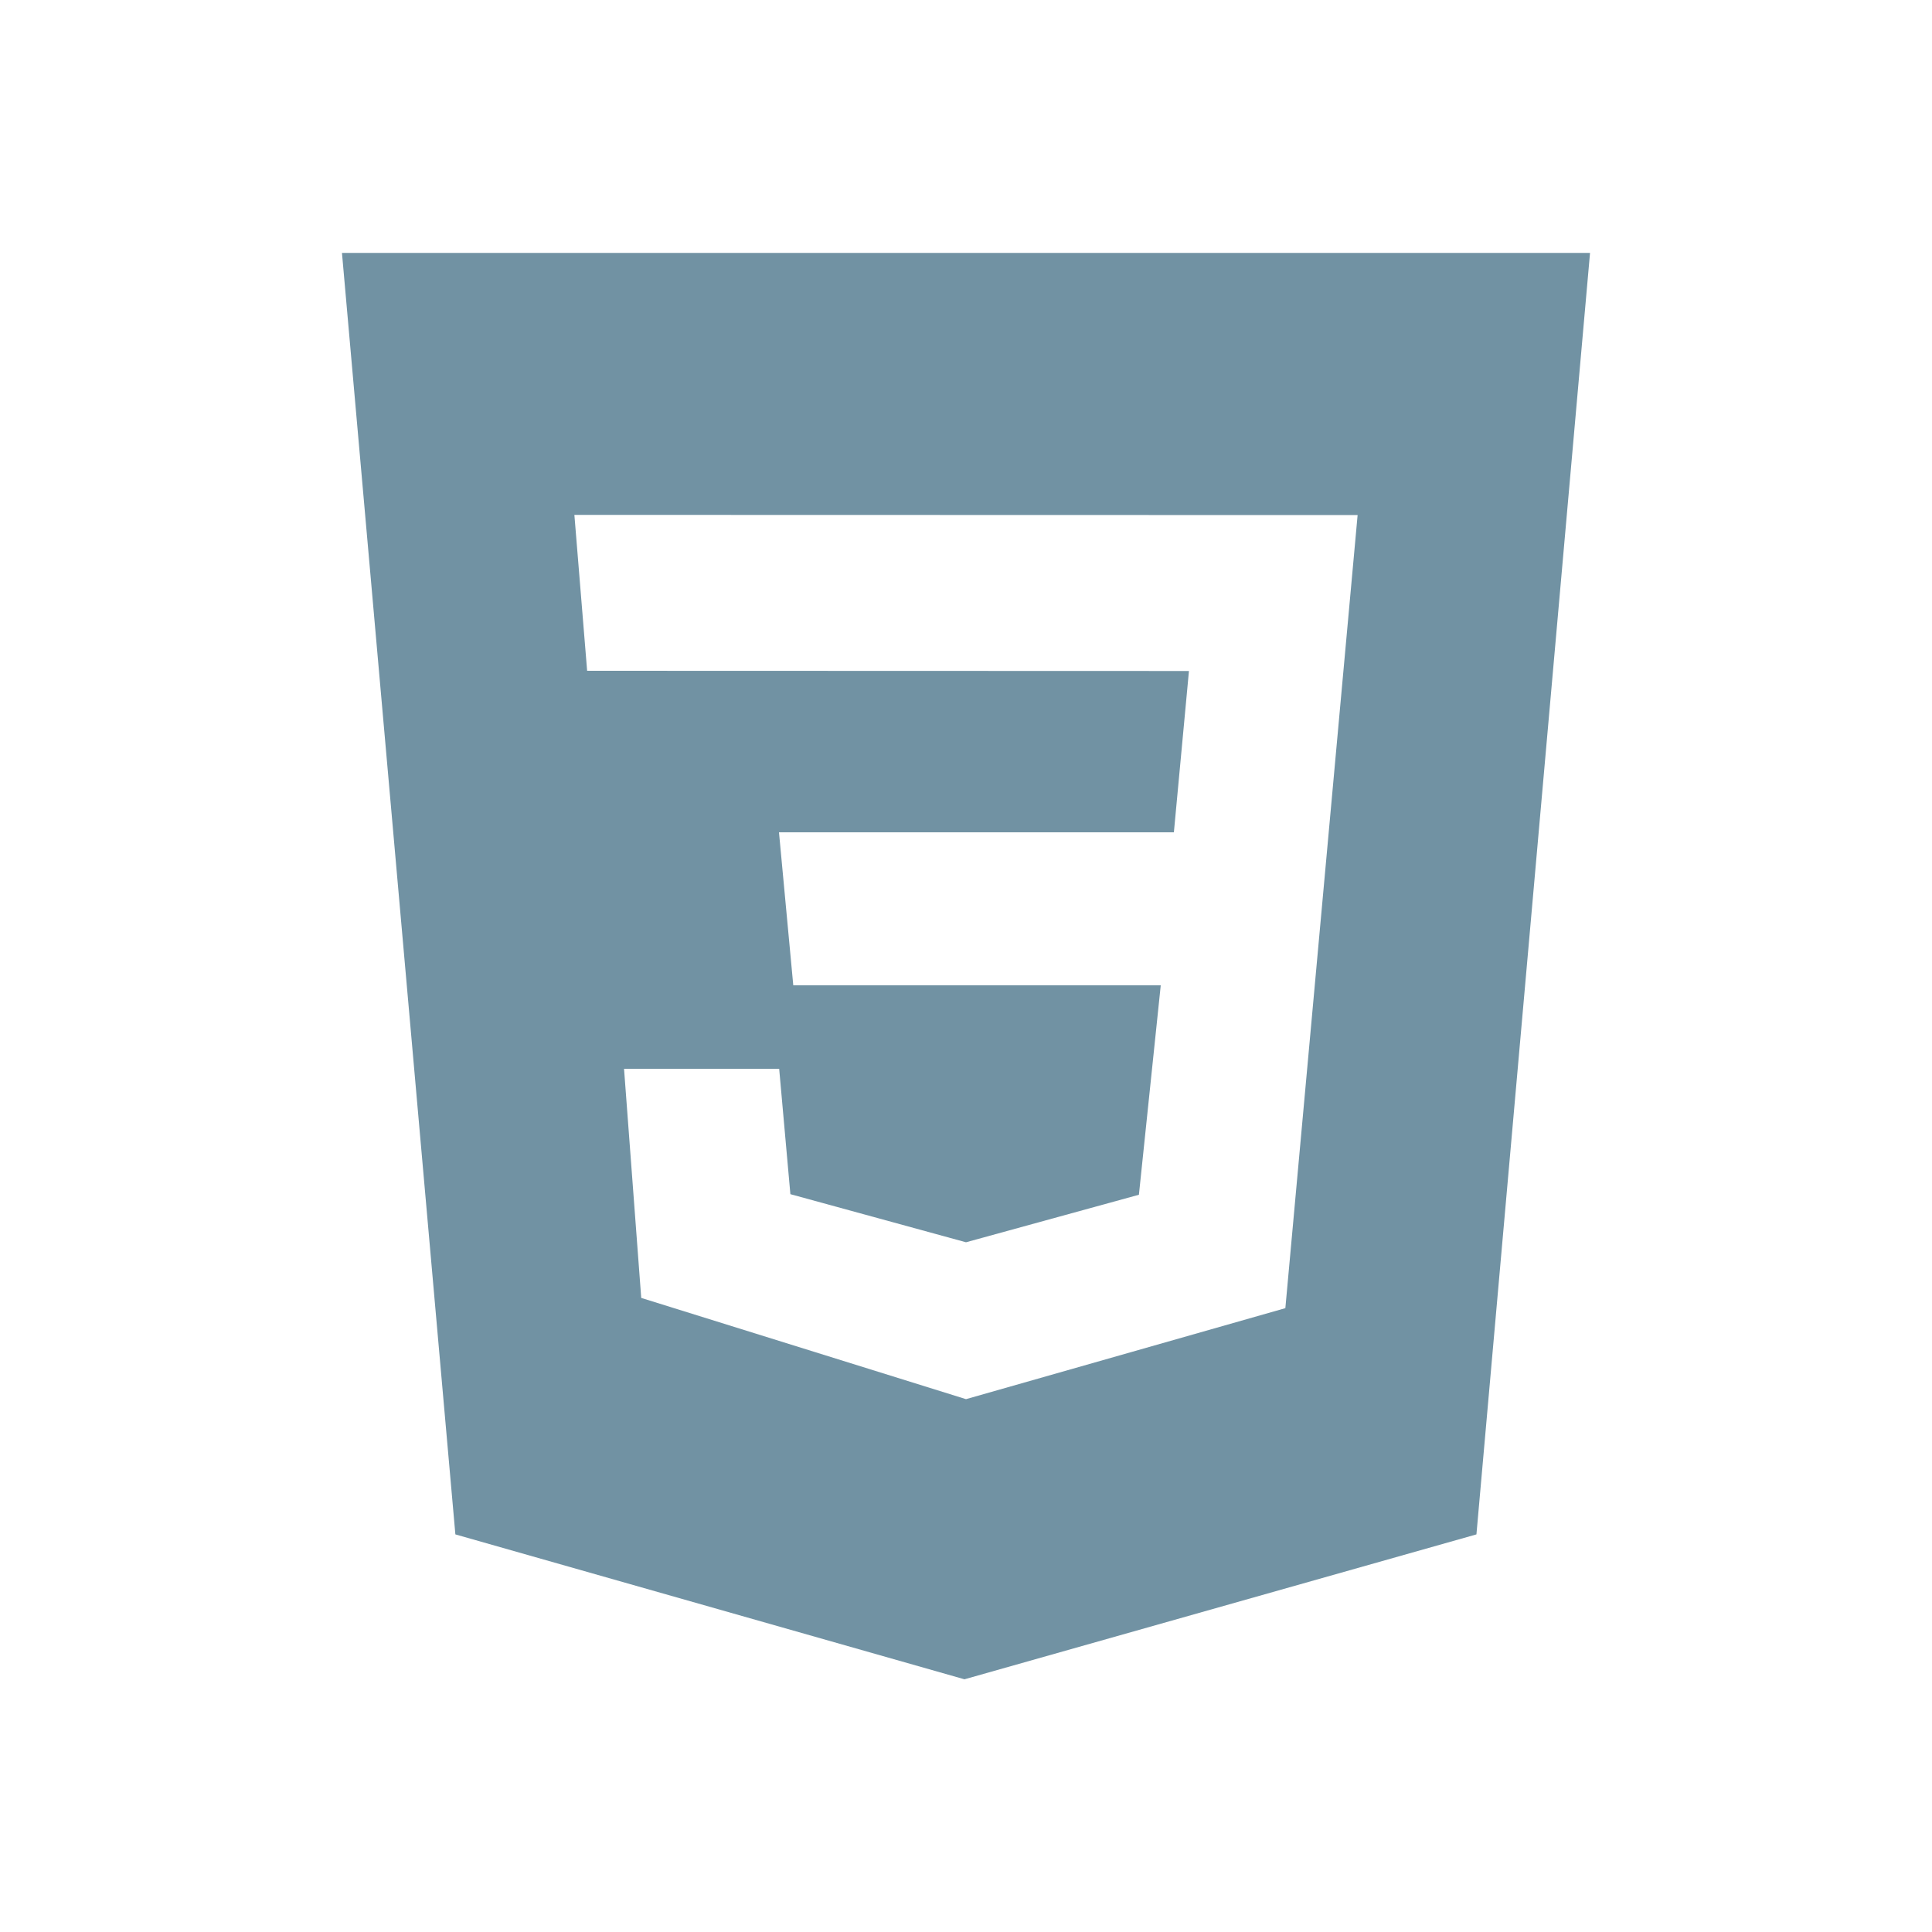
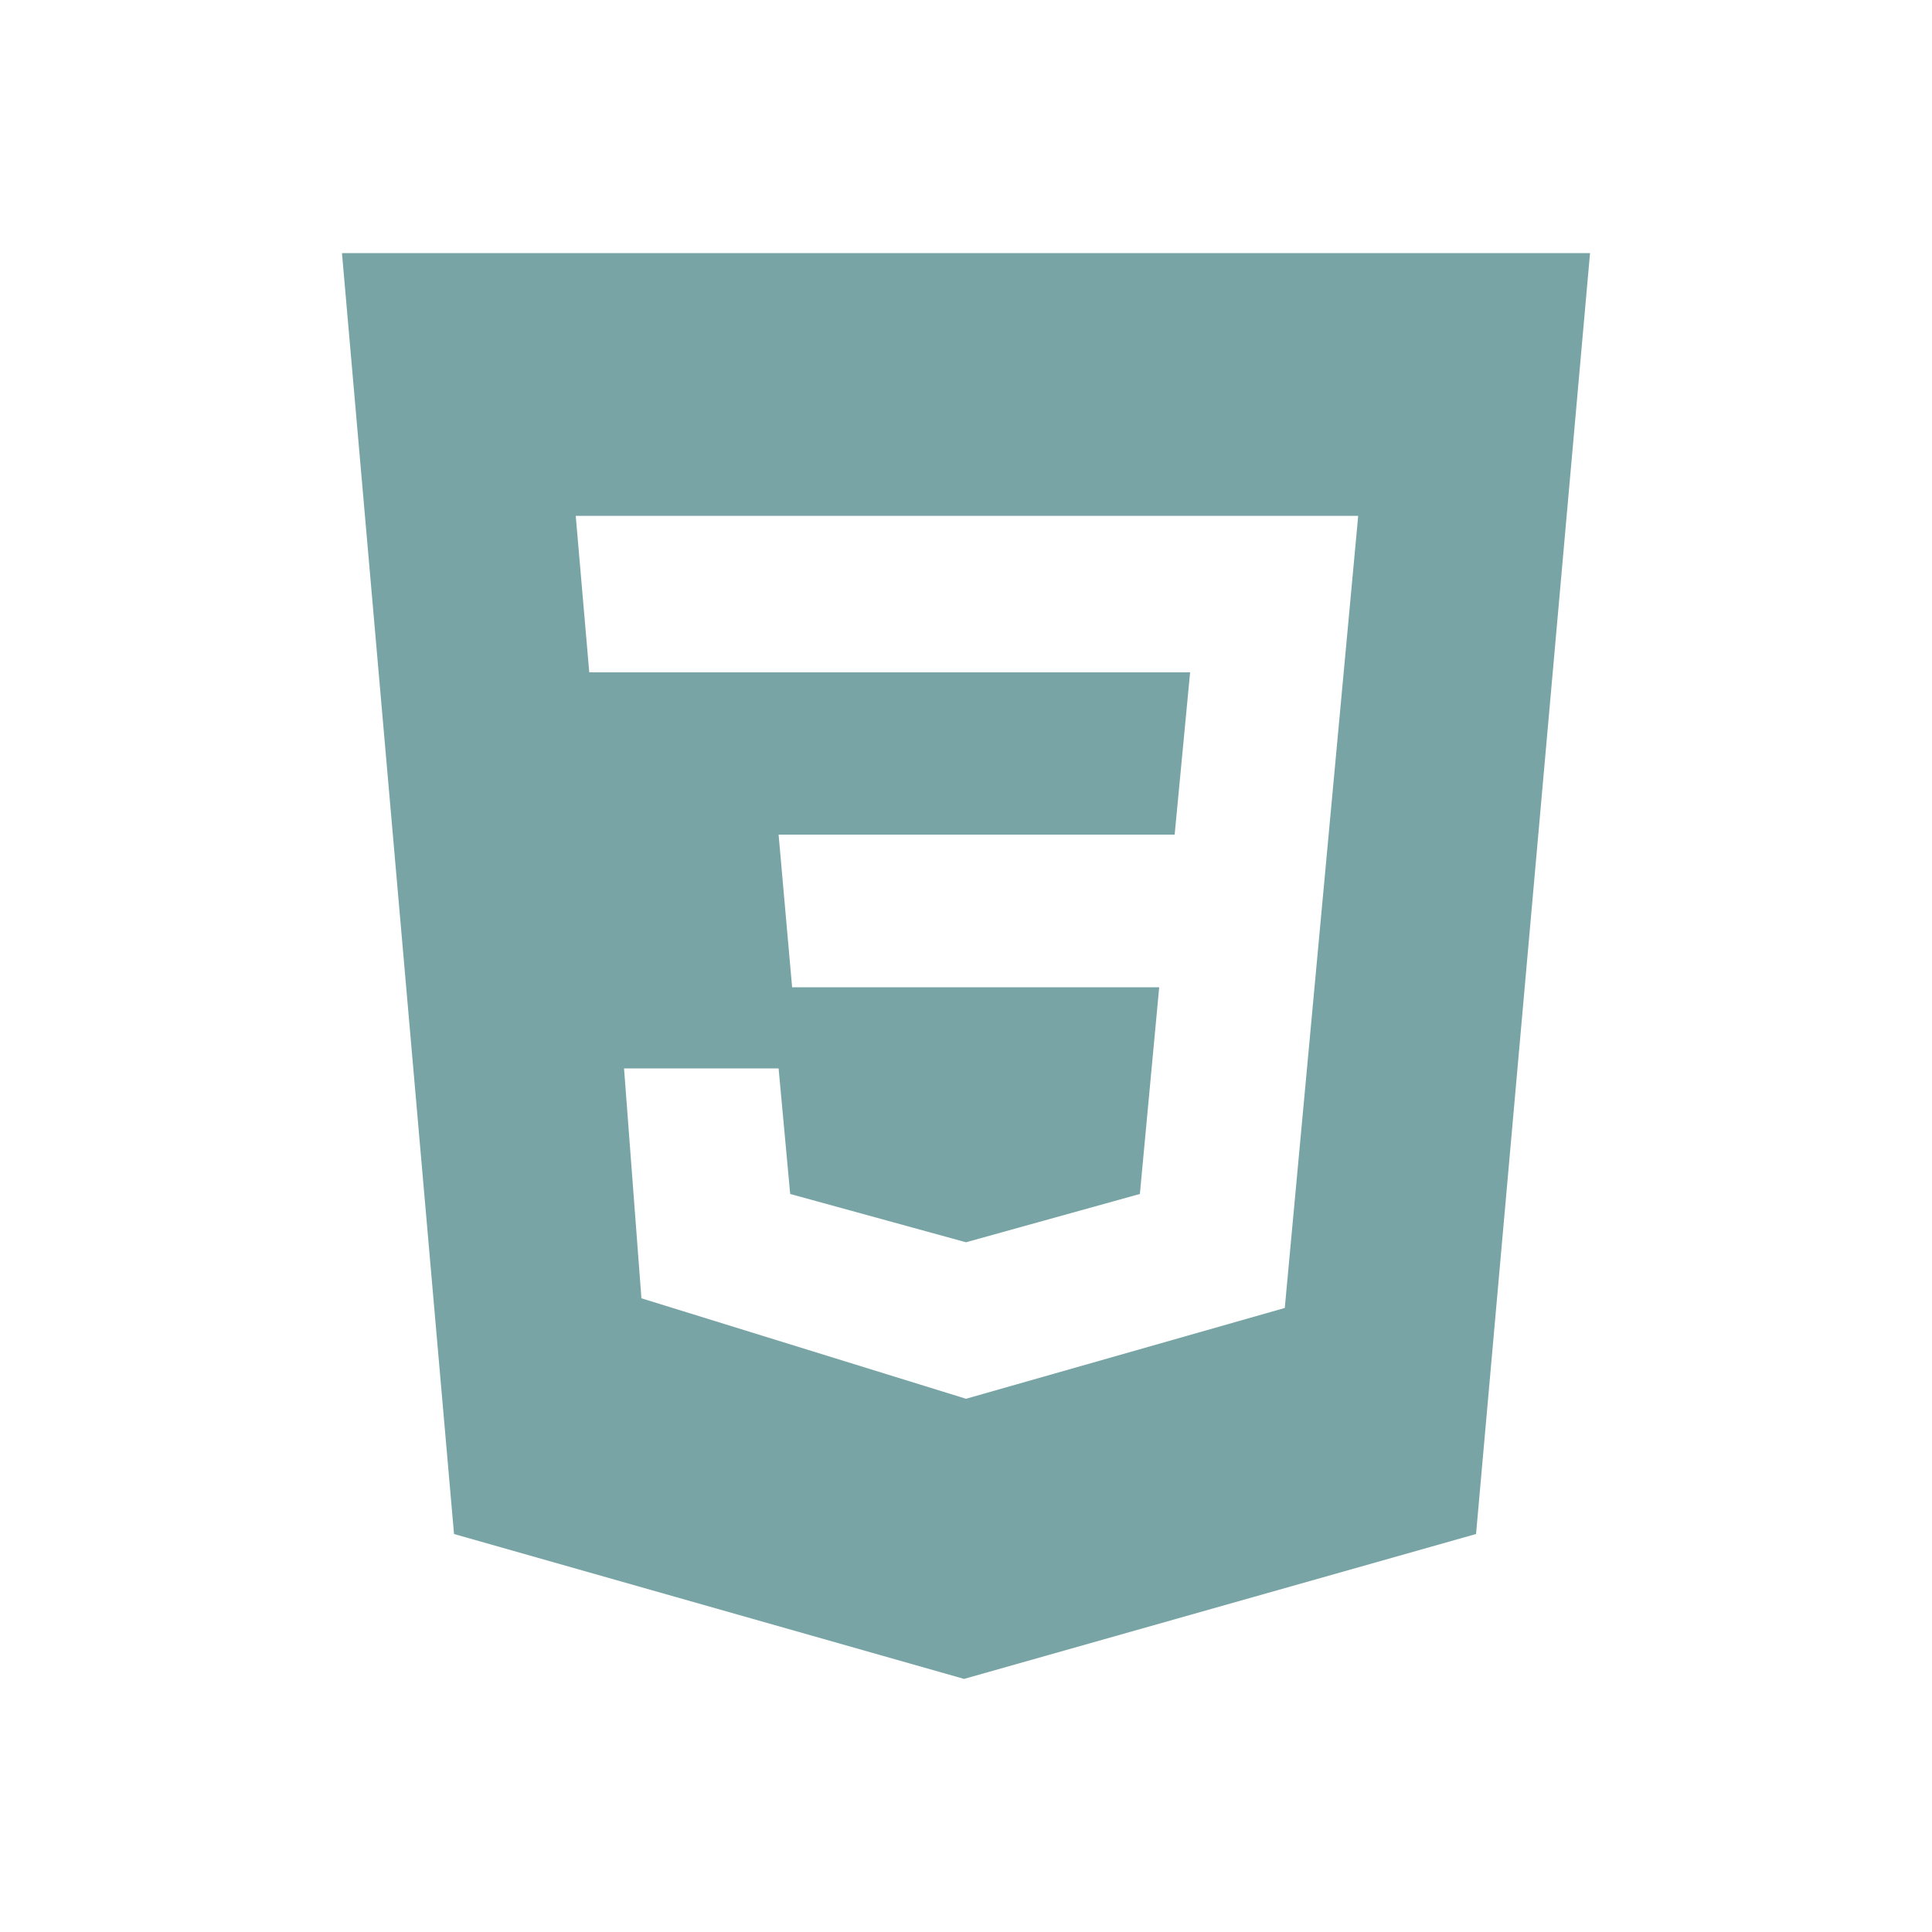
- <svg xmlns="http://www.w3.org/2000/svg" version="1.1" x="0px" y="0px" viewBox="0 0 100 100" style="enable-background:new 0 0 100 100;" xml:space="preserve">
+ <svg xmlns="http://www.w3.org/2000/svg" version="1.1" id="Layer_1" x="0px" y="0px" viewBox="0 0 100 100" style="enable-background:new 0 0 100 100;" xml:space="preserve">
  <style type="text/css">
- 	.st0{fill:#7192A3;}
- 	.st1{fill:#124966;}
- 	.st2{fill-rule:evenodd;clip-rule:evenodd;fill:#7192A3;}
+ 	.st0{fill:#79A4A5;}
</style>
-   <g id="Layer_1">
-     <path class="st0" d="M17.7,13.09h64.6l-5.88,66.33l-26.5,7.5l-26.35-7.5L17.7,13.09z M70.27,26.66l-40.54-0.01l0.66,8.07   l31.15,0.01l-0.78,8.35H40.32l0.74,7.92h19.02l-1.13,10.84L50,64.3l-9.09-2.49l-0.58-6.49H32.3l0.89,11.86L50,72.42l16.53-4.71   L70.27,26.66L70.27,26.66z" />
+   <g id="Layer_1_1_">
+     <path class="st0" d="M17.7,13.1h64.6l-5.9,66.3l-26.5,7.5l-26.4-7.5L17.7,13.1z M70.3,26.7l-40.5,0l0.7,8.1l31.1,0l-0.8,8.4H40.3   l0.7,7.9h19L59,61.8l-9,2.5l-9.1-2.5l-0.6-6.5h-8l0.9,11.9L50,72.4l16.5-4.7L70.3,26.7L70.3,26.7z" />
  </g>
-   <g id="Layer_2">
+   <g id="Layer_2_1_">
</g>
</svg>
